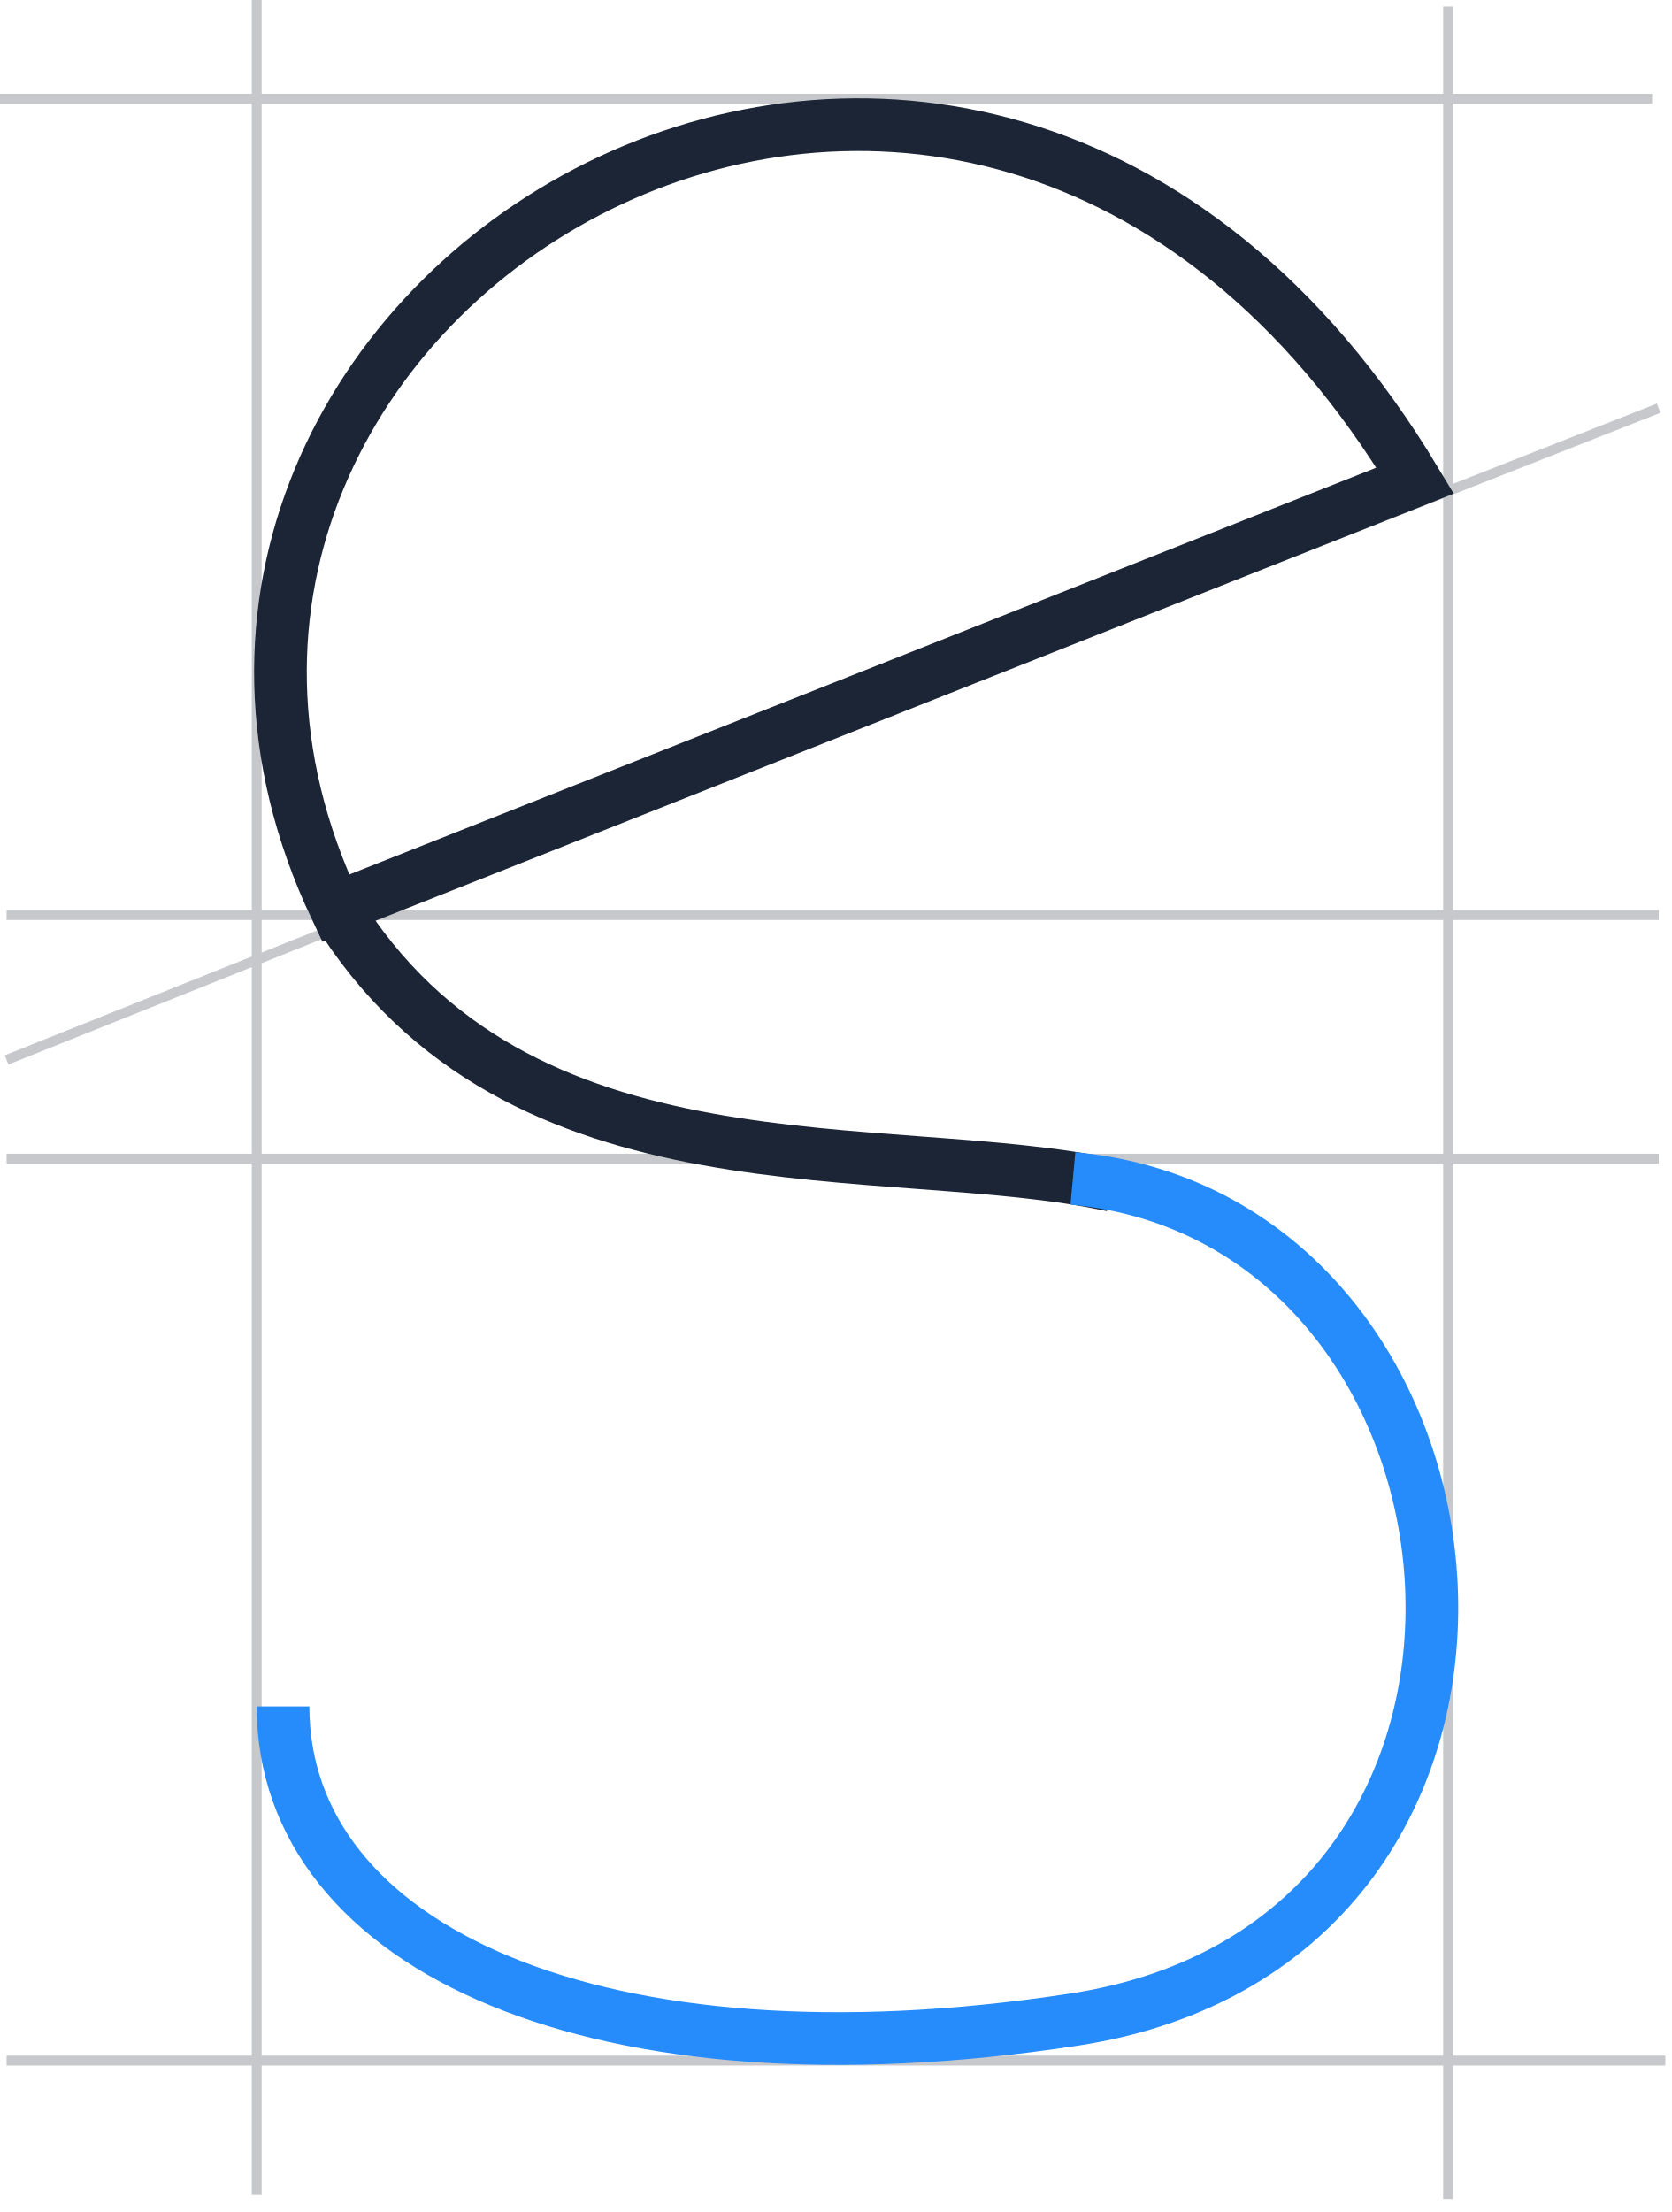
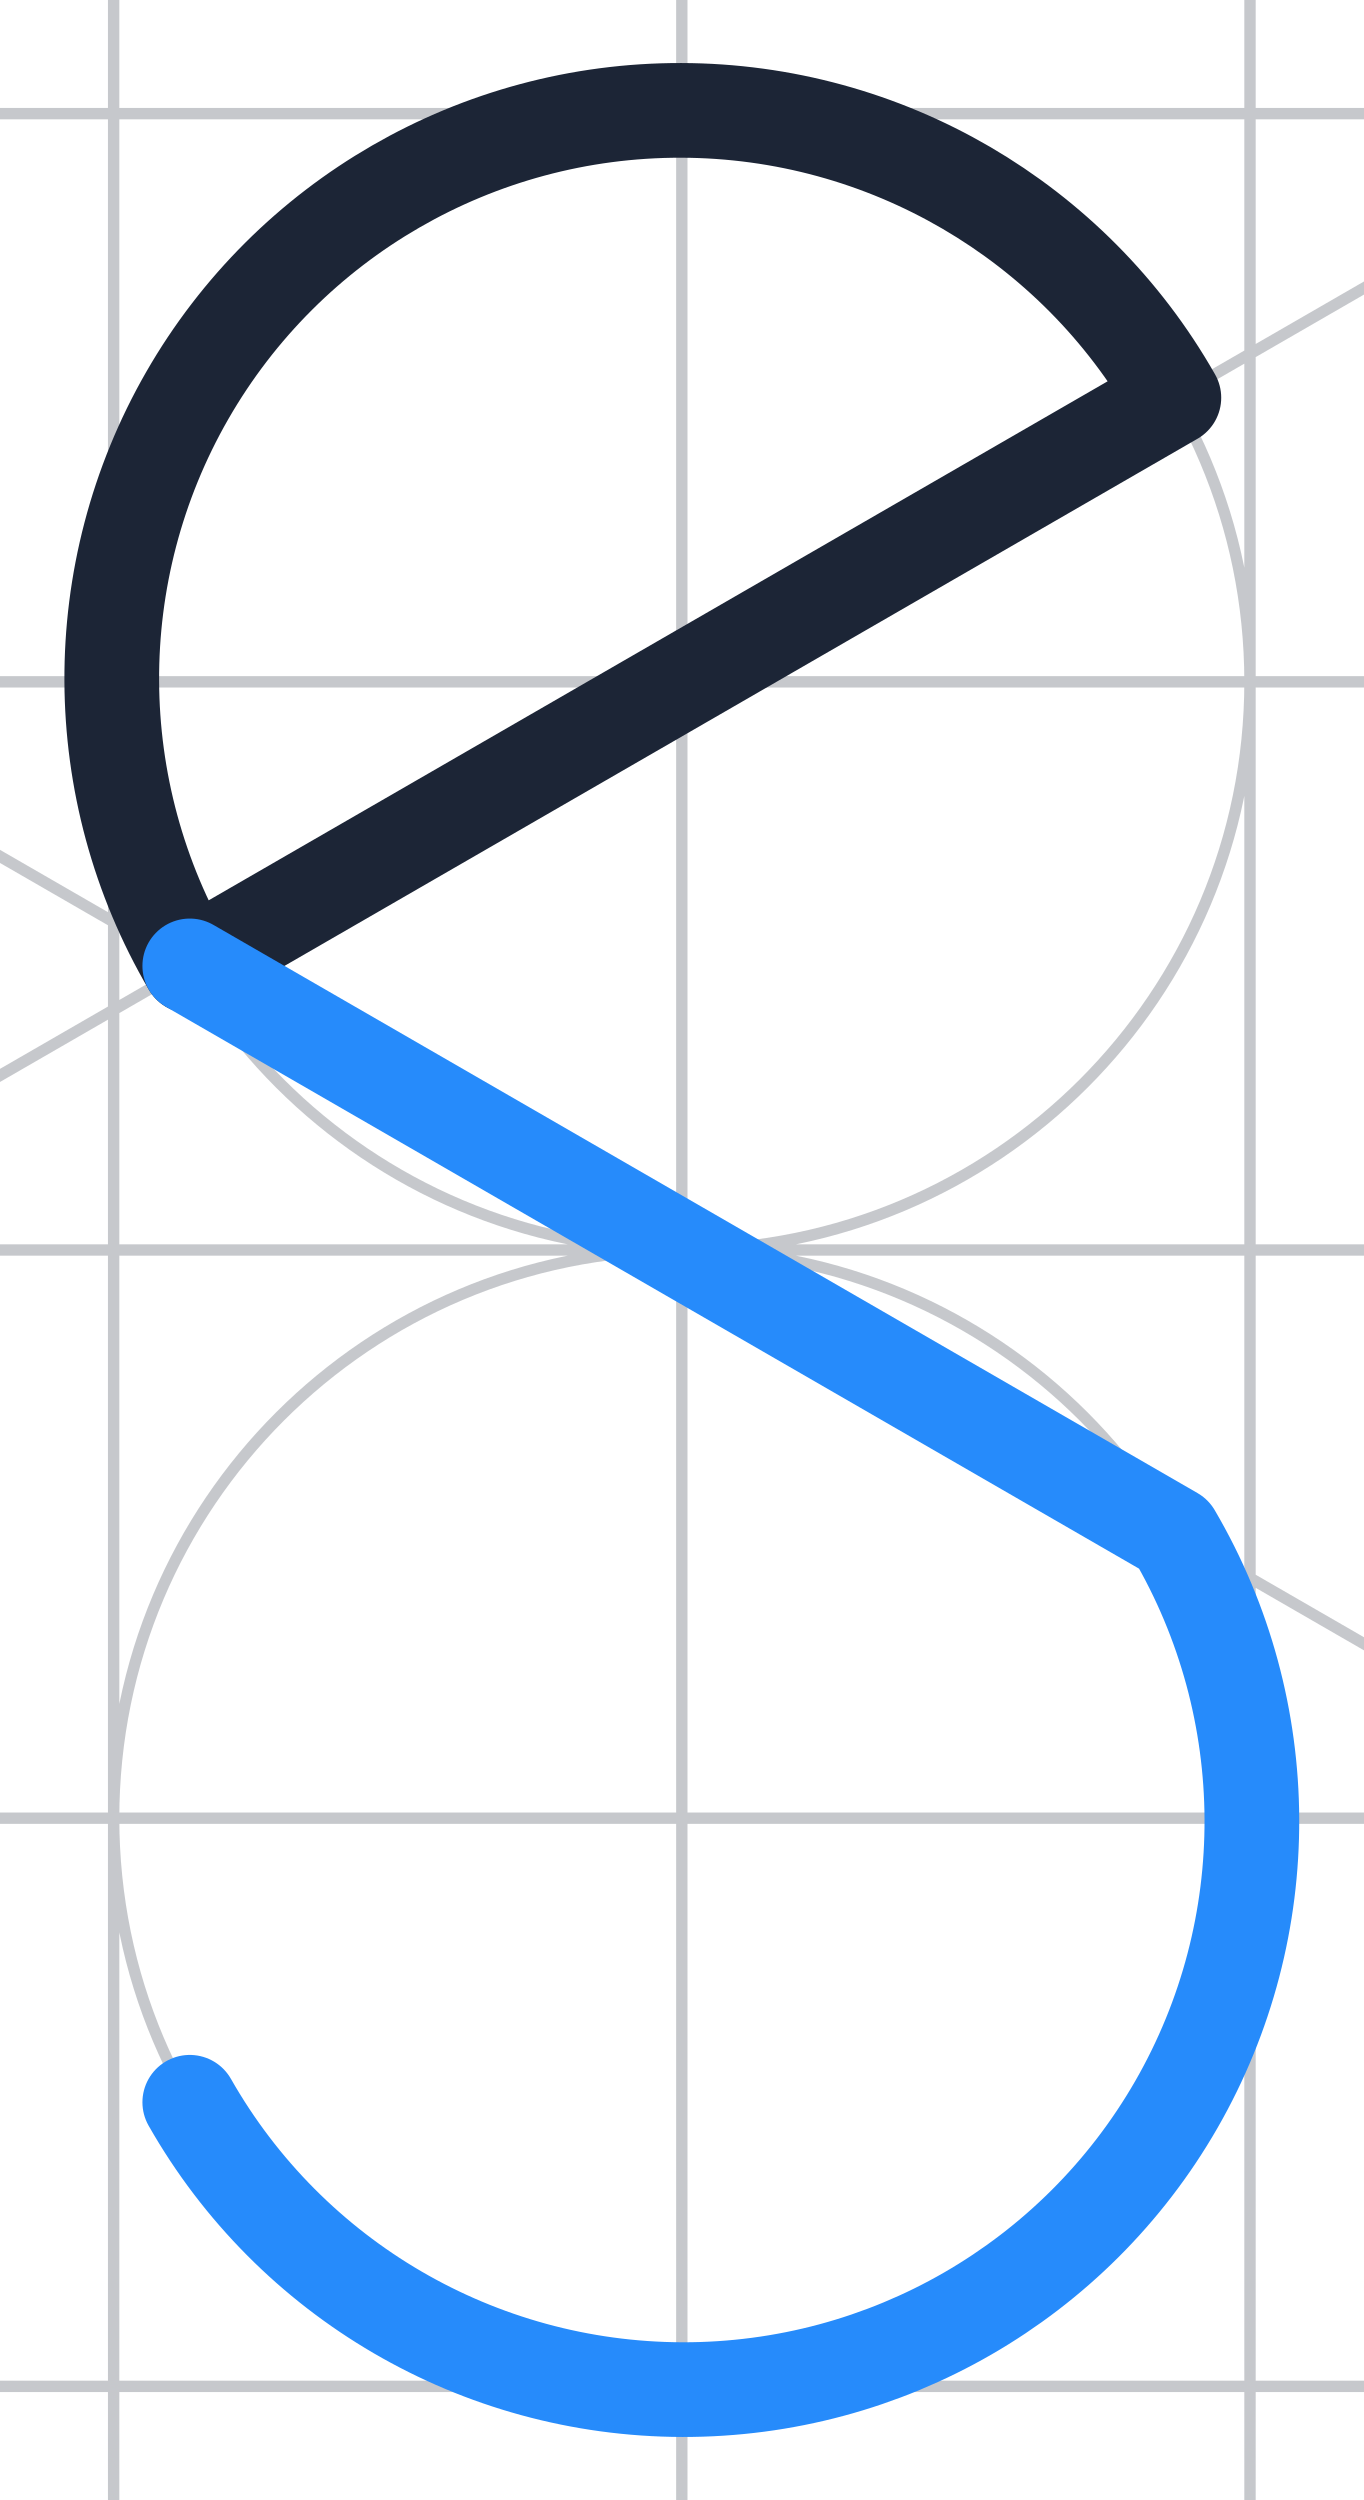
- <svg xmlns="http://www.w3.org/2000/svg" width="127" height="168" viewBox="0 0 127 168" fill="none">
-   <path d="M0.5 156.5H19.5M19.5 156.5H110M19.5 156.5V88.0M19.5 156.5V166.7M110 156.5H126.5M110 156.5V167.0M110 156.5V88.0M110 88.0V69.5M110 88.0H19.5M110 88.0H126M110 69.5V37.3M110 69.5H28M110 69.5H126M110 37.3V7.5M110 37.3L126 31.0M110 37.3L28 69.5M110 7.5V0.5M110 7.5H19.5M110 7.5H125.5M0.5 69.5H19.5M19.5 69.5H28M19.5 69.5V7.5M19.5 69.5V72.9M28 69.5L19.5 72.9M19.5 72.9L0.5 80.5M19.5 72.9V88.0M0 7.5H19.5M19.5 7.5V0.0M19.5 88.0H0.5" stroke-width="0.75" stroke="#1C2536" stroke-opacity="0.25" />
-   <path d="M25.5 68.98C3.5 22.5 73.5 -20 107.5 36.5L25.5 68.98ZM25.5 68.98C39.35 91.46 67.22 86.27 84.5 90.03" stroke-width="4" stroke="#1C2536" />
-   <path d="M81.5 89.5C115 92.6 120.61 147.5 81.5 153.4C45.5 158.9 21.5 148.0 21.5 129.6" stroke-width="4" stroke="#268BFB" />
+ <svg xmlns="http://www.w3.org/2000/svg" viewBox="14 4 72 132" fill="none">
+   <path d="M20 40a30 30 0 1 0 60 0a30 30 0 1 0 -60 0 M20 100a30 30 0 1 0 60 0a30 30 0 1 0 -60 0 M11.89 62.00L88.11 18.00 M11.89 48.00L88.11 92.00 M6 10H94M6 40H94M6 70H94M6 100H94M6 130H94 M20 0V140M50 0V140M80 0V140" stroke="#1C2536" stroke-opacity=".25" stroke-width=".6" />
+   <path d="M75.98 25.00A30 30 0 1 0 24.02 55.00L75.98 25.00" stroke="#1C2536" stroke-width="5" stroke-linecap="round" stroke-linejoin="round" />
+   <path d="M24.02 55.00L75.98 85.00A30 30 0 1 1 24.02 115.00" stroke="#268BFB" stroke-width="5" stroke-linecap="round" stroke-linejoin="round" />
</svg>
